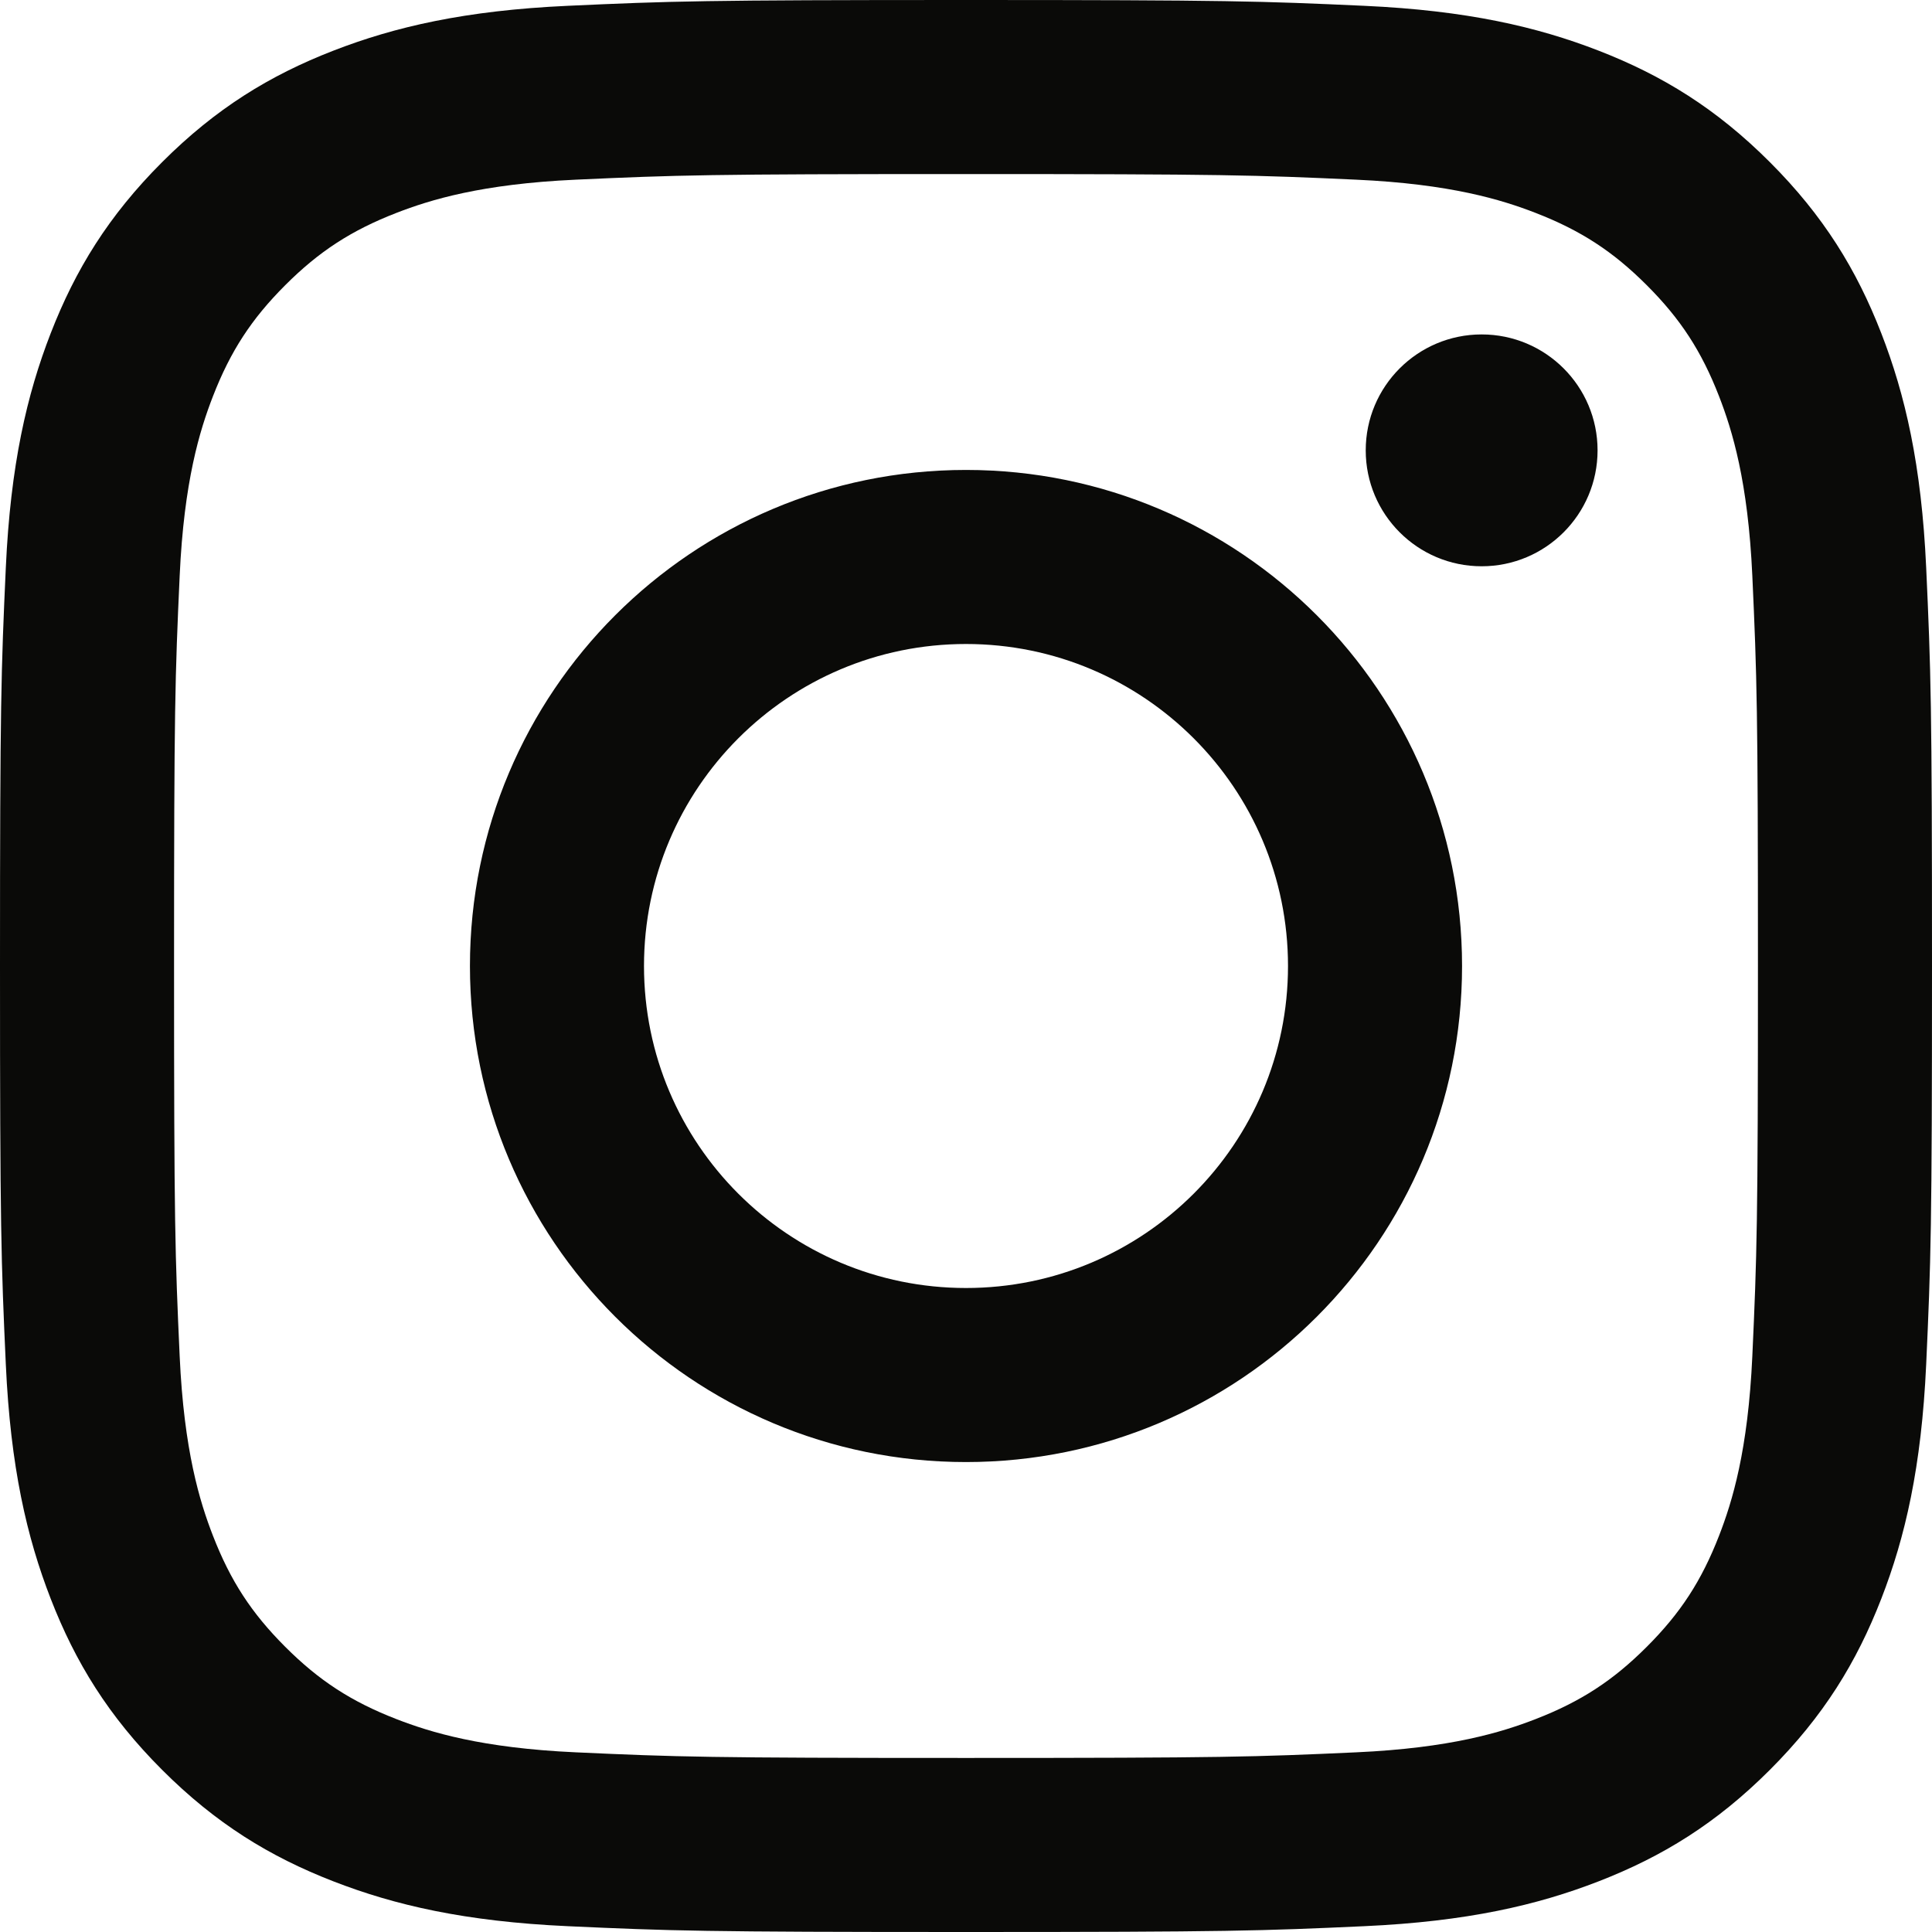
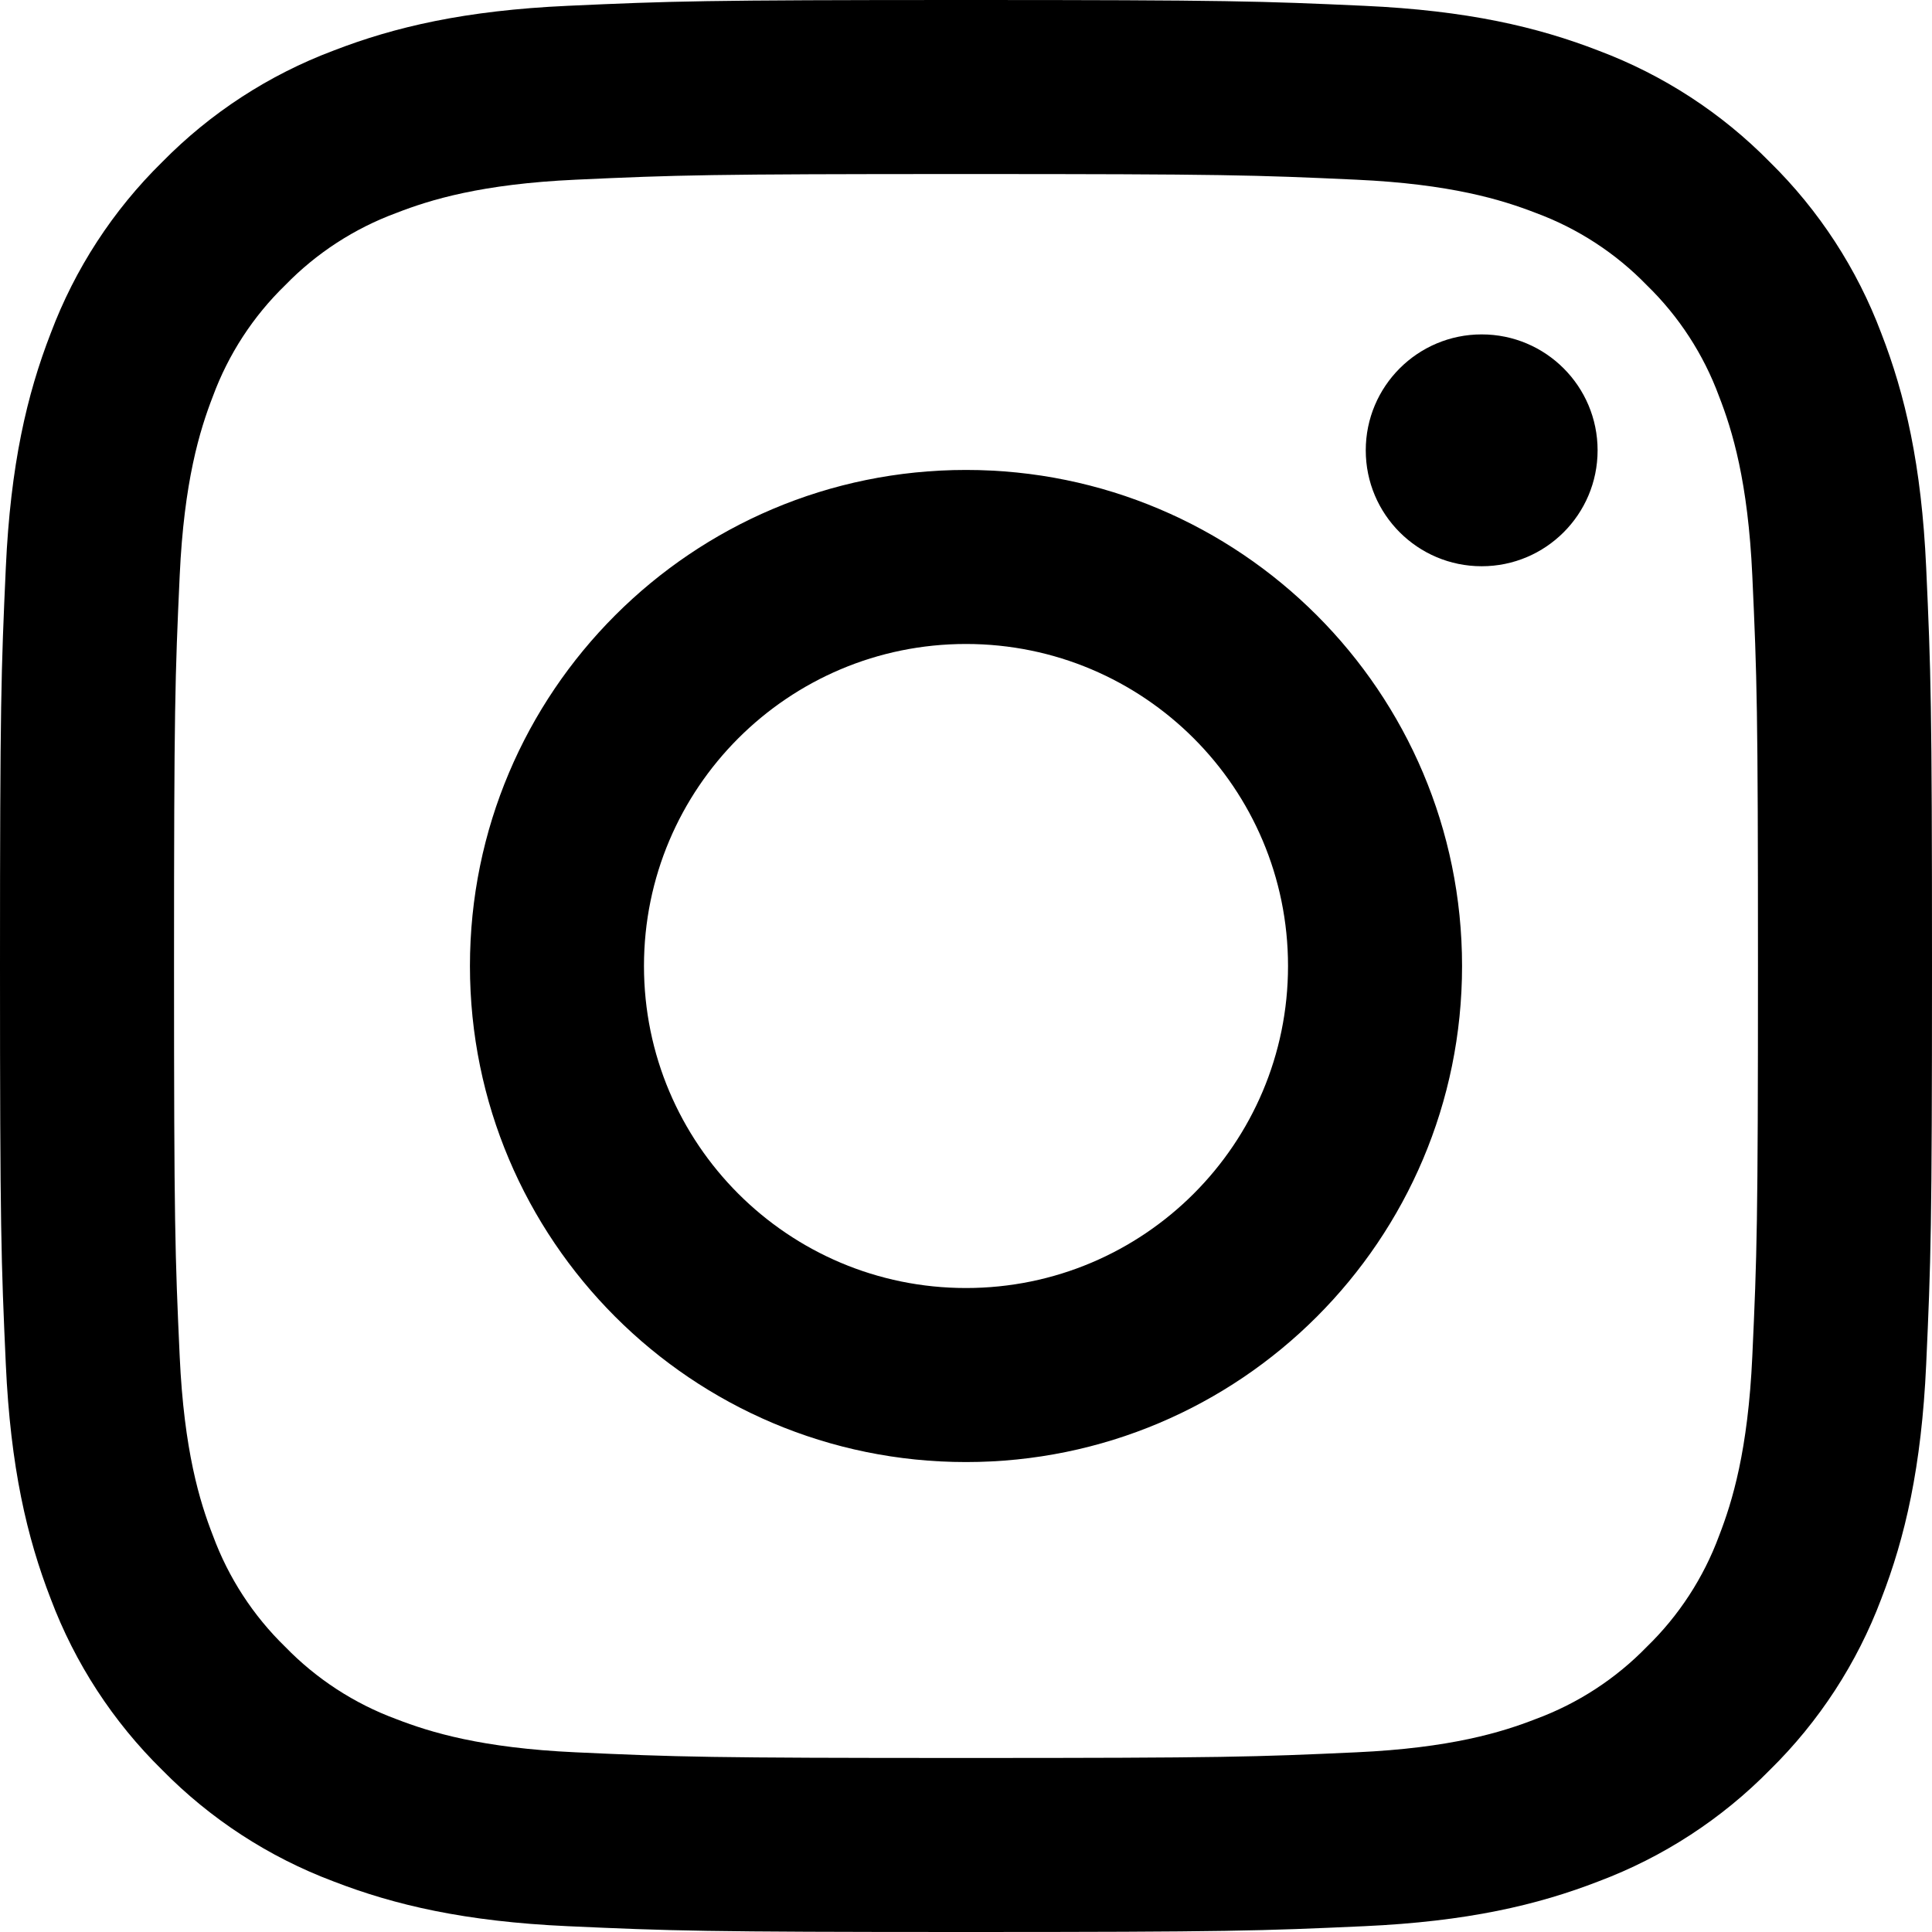
- <svg xmlns="http://www.w3.org/2000/svg" viewBox="0 0 256 256" version="1.1" preserveAspectRatio="xMidYMid">
-   <g>
-     <path d="M128,23.064 C162.177,23.064 166.225,23.194 179.722,23.809 C192.202,24.379 198.98,26.464 203.491,28.217 C209.465,30.539 213.729,33.313 218.208,37.792 C222.687,42.271 225.461,46.535 227.783,52.509 C229.536,57.02 231.621,63.798 232.191,76.277 C232.806,89.775 232.936,93.823 232.936,128 C232.936,162.178 232.806,166.226 232.191,179.723 C231.621,192.203 229.536,198.98 227.783,203.491 C225.461,209.465 222.687,213.73 218.208,218.209 C213.729,222.688 209.465,225.462 203.491,227.783 C198.98,229.536 192.202,231.622 179.722,232.191 C166.227,232.807 162.179,232.937 128,232.937 C93.82,232.937 89.772,232.807 76.277,232.191 C63.797,231.622 57.02,229.536 52.509,227.783 C46.535,225.462 42.27,222.688 37.791,218.209 C33.312,213.73 30.538,209.465 28.217,203.491 C26.464,198.98 24.378,192.203 23.809,179.723 C23.193,166.226 23.063,162.178 23.063,128 C23.063,93.823 23.193,89.775 23.809,76.278 C24.378,63.798 26.464,57.02 28.217,52.509 C30.538,46.535 33.312,42.271 37.791,37.792 C42.27,33.313 46.535,30.539 52.509,28.217 C57.02,26.464 63.797,24.379 76.277,23.809 C89.774,23.194 93.822,23.064 128,23.064 M128,0 C93.237,0 88.878,0.147 75.226,0.77 C61.601,1.392 52.297,3.556 44.155,6.72 C35.737,9.991 28.599,14.368 21.483,21.484 C14.367,28.6 9.991,35.738 6.72,44.155 C3.555,52.297 1.392,61.602 0.77,75.226 C0.147,88.878 0,93.237 0,128 C0,162.763 0.147,167.122 0.77,180.774 C1.392,194.399 3.555,203.703 6.72,211.845 C9.991,220.262 14.367,227.401 21.483,234.517 C28.599,241.633 35.737,246.009 44.155,249.28 C52.297,252.445 61.601,254.608 75.226,255.23 C88.878,255.853 93.237,256 128,256 C162.763,256 167.122,255.853 180.774,255.23 C194.398,254.608 203.703,252.445 211.845,249.28 C220.262,246.009 227.4,241.633 234.516,234.517 C241.632,227.401 246.009,220.263 249.28,211.845 C252.444,203.703 254.608,194.399 255.23,180.774 C255.853,167.122 256,162.763 256,128 C256,93.237 255.853,88.878 255.23,75.226 C254.608,61.602 252.444,52.297 249.28,44.155 C246.009,35.738 241.632,28.6 234.516,21.484 C227.4,14.368 220.262,9.991 211.845,6.72 C203.703,3.556 194.398,1.392 180.774,0.77 C167.122,0.147 162.763,0 128,0 Z M128,62.27 C91.698,62.27 62.27,91.699 62.27,128 C62.27,164.302 91.698,193.73 128,193.73 C164.301,193.73 193.73,164.302 193.73,128 C193.73,91.699 164.301,62.27 128,62.27 Z M128,170.667 C104.436,170.667 85.333,151.564 85.333,128 C85.333,104.436 104.436,85.333 128,85.333 C151.564,85.333 170.667,104.436 170.667,128 C170.667,151.564 151.564,170.667 128,170.667 Z M211.686,59.673 C211.686,68.157 204.81,75.034 196.327,75.034 C187.843,75.034 180.966,68.157 180.966,59.673 C180.966,51.19 187.843,44.314 196.327,44.314 C204.81,44.314 211.686,51.19 211.686,59.673 Z" fill="#0A0A08" />
-   </g>
+ <svg xmlns="http://www.w3.org/2000/svg" preserveAspectRatio="xMidYMid" viewBox="0 0 256 256">
+   <path d="M128 23.06c34.18 0 38.23.13 51.72.75 12.48.57 19.26 2.65 23.77 4.4a39.66 39.66 0 0 1 14.72 9.58 39.66 39.66 0 0 1 9.57 14.72c1.76 4.51 3.84 11.29 4.41 23.77.62 13.5.75 17.54.75 51.72s-.13 38.23-.75 51.72c-.57 12.48-2.65 19.26-4.4 23.77a39.66 39.66 0 0 1-9.58 14.72 39.66 39.66 0 0 1-14.72 9.57c-4.51 1.76-11.29 3.84-23.77 4.41-13.5.62-17.54.75-51.72.75s-38.23-.13-51.72-.75c-12.48-.57-19.26-2.65-23.77-4.4a39.65 39.65 0 0 1-14.72-9.58 39.66 39.66 0 0 1-9.57-14.72c-1.76-4.51-3.84-11.29-4.41-23.77-.62-13.5-.75-17.54-.75-51.72s.13-38.23.75-51.72c.57-12.48 2.65-19.26 4.4-23.77a39.66 39.66 0 0 1 9.58-14.72 39.66 39.66 0 0 1 14.72-9.57c4.51-1.76 11.29-3.84 23.77-4.41 13.5-.62 17.54-.75 51.72-.75M128 0C93.24 0 88.88.15 75.23.77 61.6 1.39 52.3 3.56 44.15 6.72a62.74 62.74 0 0 0-22.67 14.76A62.74 62.74 0 0 0 6.72 44.16C3.56 52.3 1.39 61.6.77 75.23.15 88.88 0 93.23 0 128c0 34.76.15 39.12.77 52.77.62 13.63 2.79 22.93 5.95 31.08a62.75 62.75 0 0 0 14.76 22.67 62.74 62.74 0 0 0 22.67 14.76c8.15 3.16 17.45 5.33 31.08 5.95 13.65.62 18 .77 52.77.77 34.76 0 39.12-.15 52.77-.77 13.63-.62 22.93-2.79 31.07-5.95a62.74 62.74 0 0 0 22.68-14.76 62.74 62.74 0 0 0 14.76-22.67c3.16-8.15 5.33-17.45 5.95-31.08.62-13.65.77-18 .77-52.77 0-34.76-.15-39.12-.77-52.77-.62-13.63-2.79-22.93-5.95-31.07a62.74 62.74 0 0 0-14.76-22.68 62.74 62.74 0 0 0-22.68-14.76C203.7 3.56 194.4 1.39 180.77.77 167.12.15 162.77 0 128 0Zm0 62.27a65.73 65.73 0 1 0 0 131.46 65.73 65.73 0 0 0 0-131.46Zm0 108.4a42.67 42.67 0 1 1 0-85.34 42.67 42.67 0 0 1 0 85.34Zm83.69-111a15.36 15.36 0 1 1-30.72 0 15.36 15.36 0 0 1 30.72 0Z" />
</svg>
